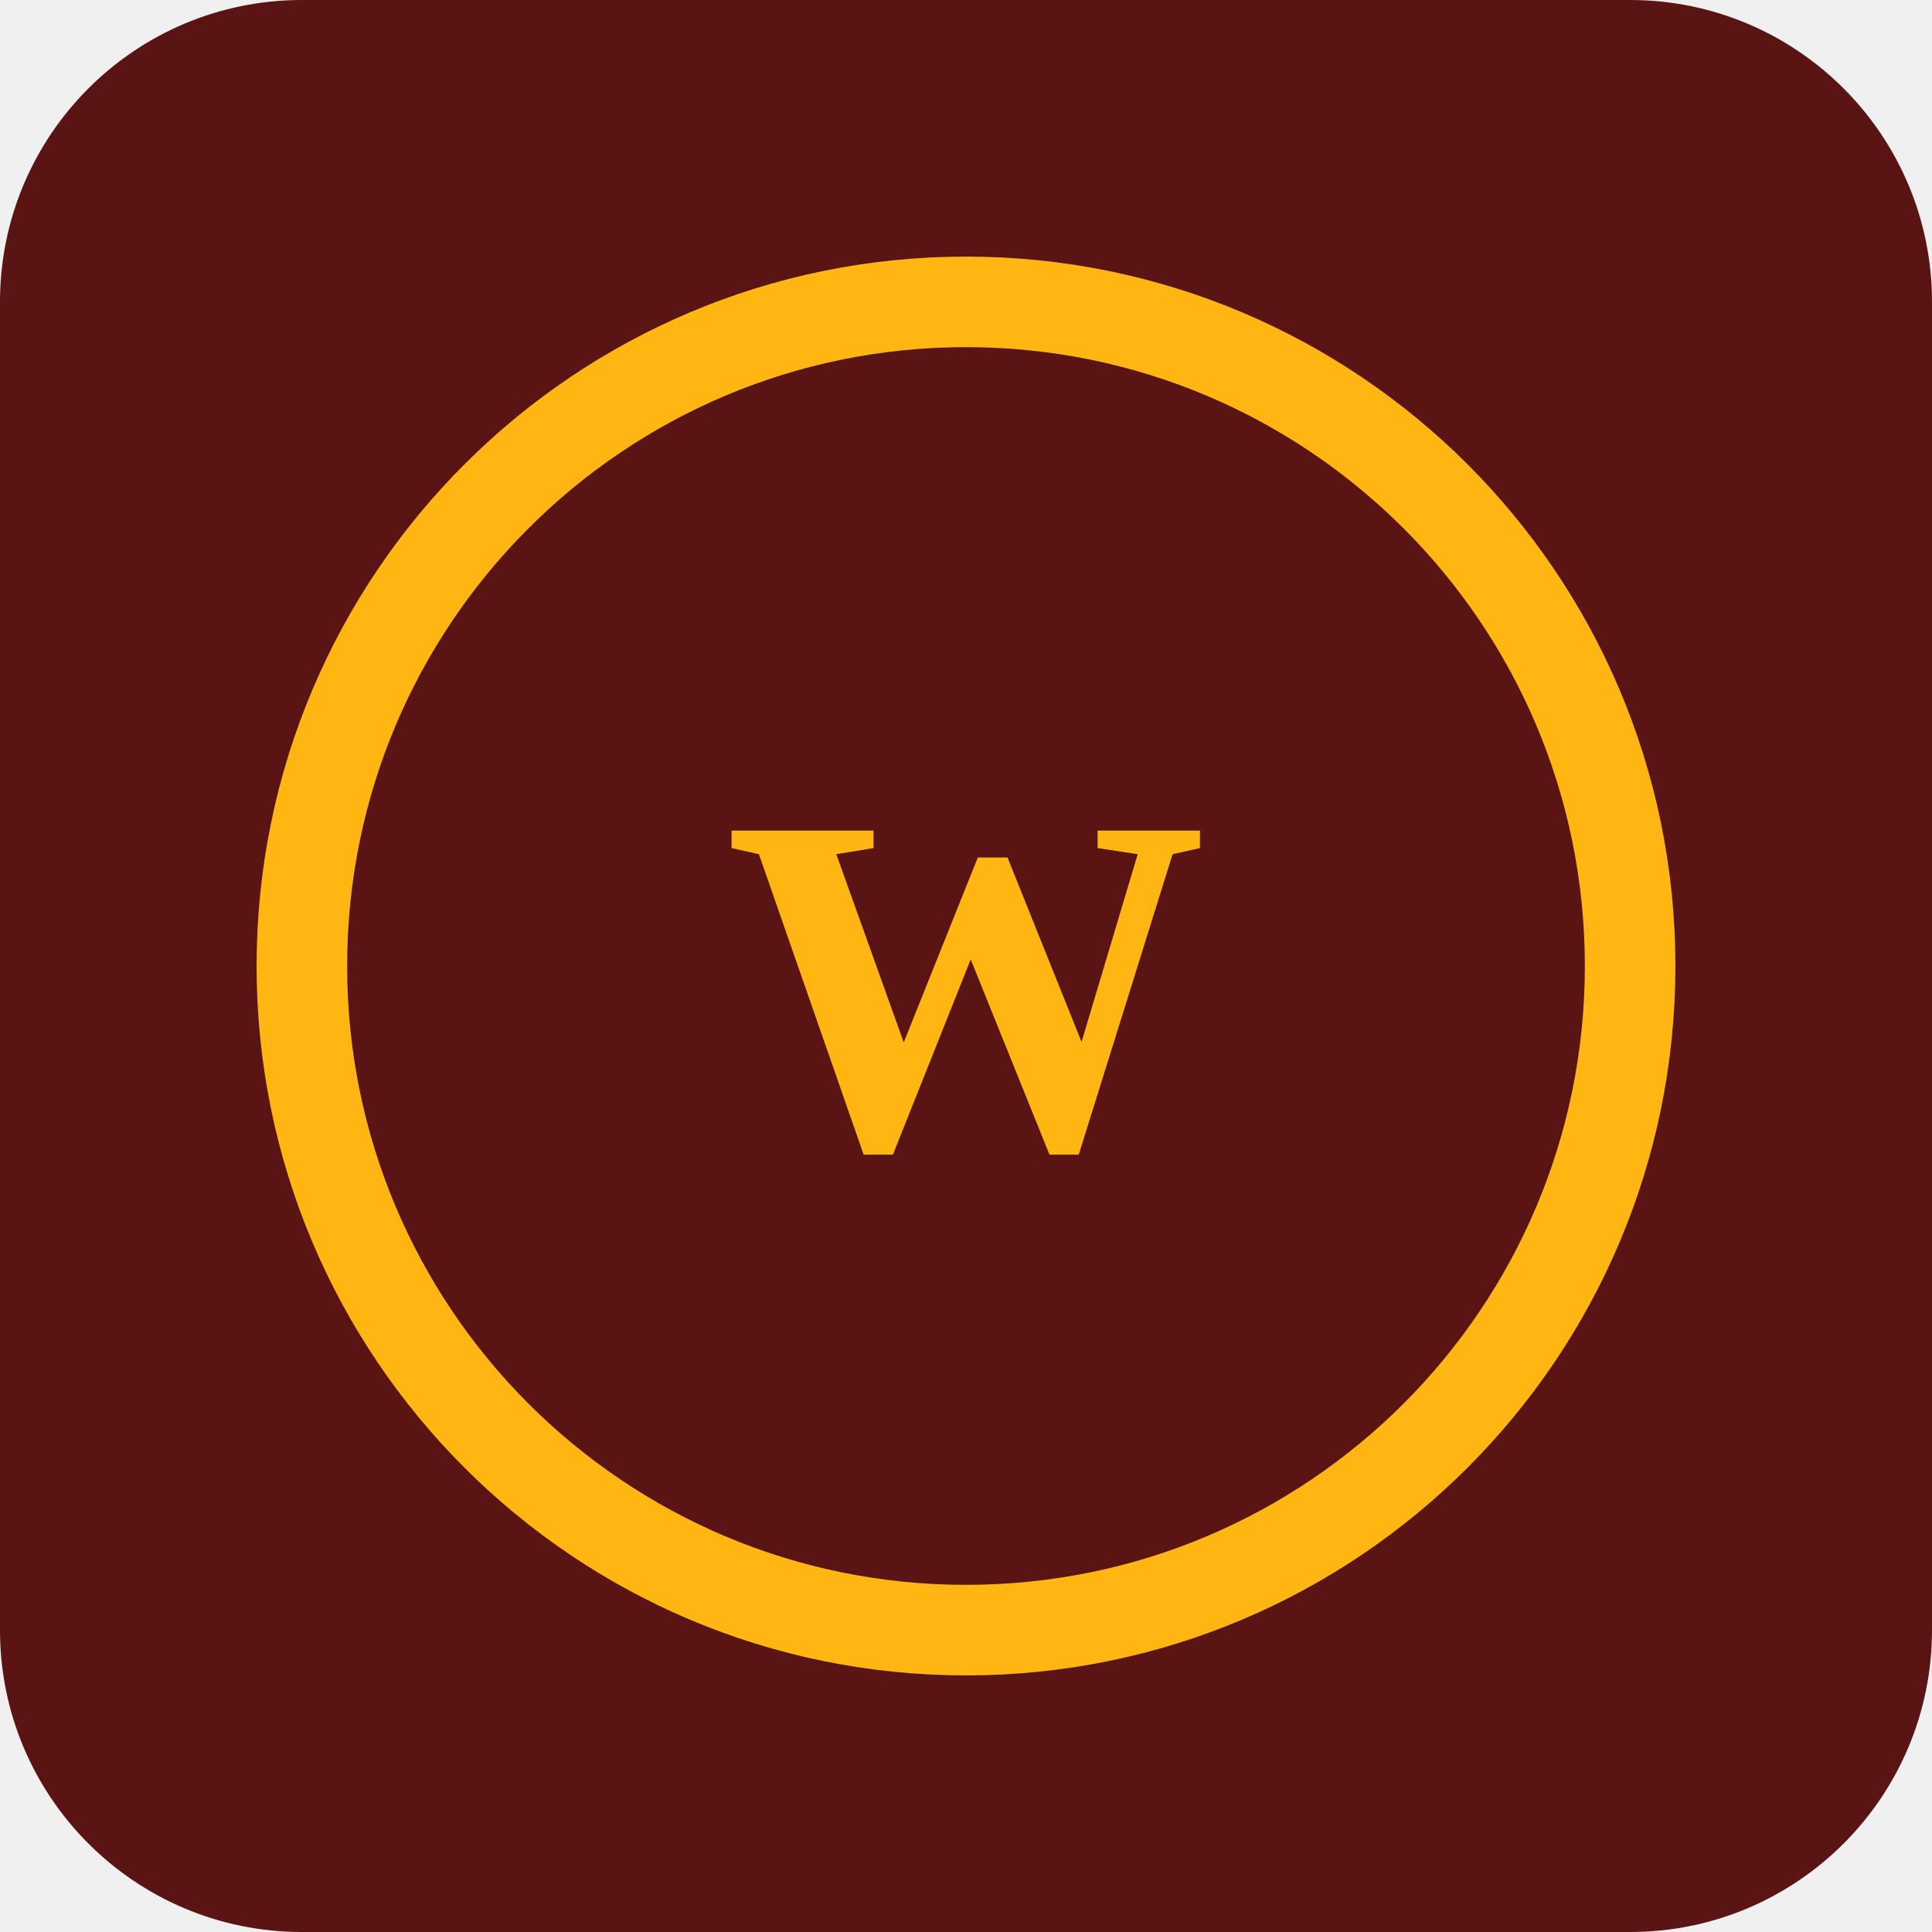
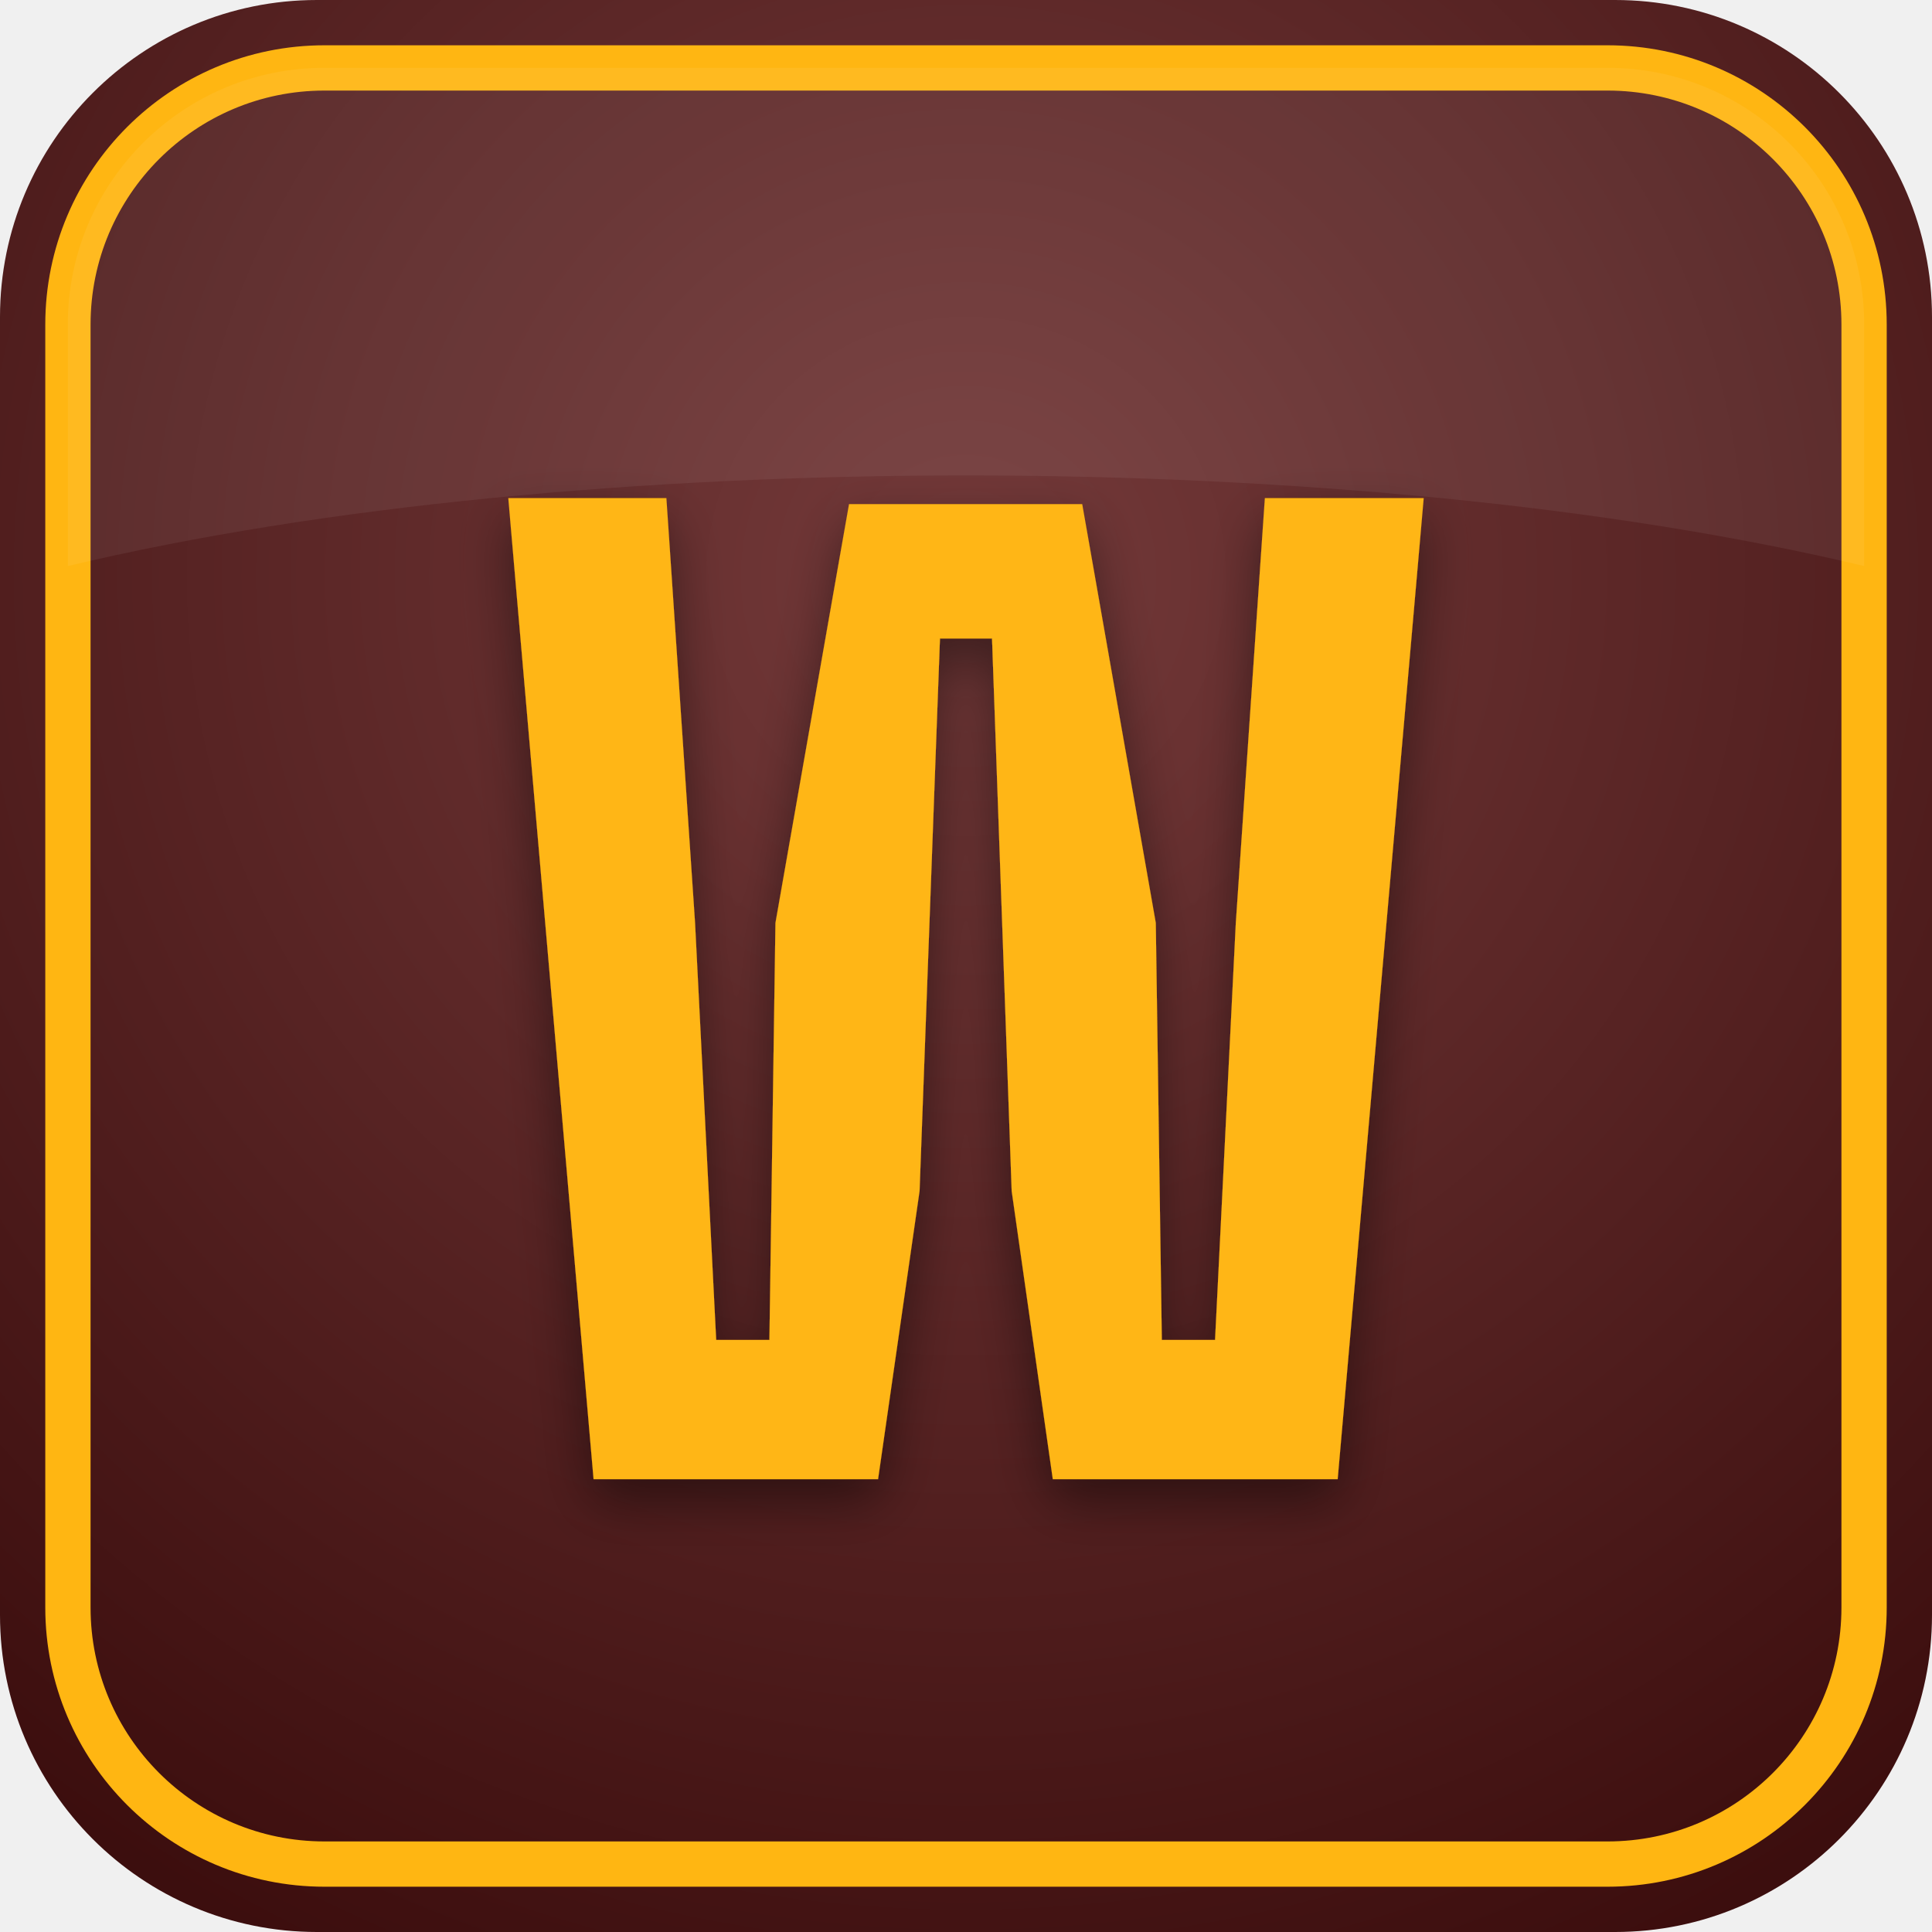
- <svg xmlns="http://www.w3.org/2000/svg" viewBox="0 0 64 64" role="img" aria-label="Washington Football Team">
-   <rect width="64" height="64" rx="10" fill="#5a1414" />
-   <circle cx="32" cy="32" r="22" fill="none" stroke="#ffb612" stroke-width="3" />
-   <text x="32" y="38" text-anchor="middle" font-family="Georgia,'Times New Roman',serif" font-size="16" font-weight="800" fill="#ffb612">W</text>
+ <svg xmlns="http://www.w3.org/2000/svg" viewBox="0 0 512 512" role="img" aria-label="Washington Football Team">
+   <defs>
+     <radialGradient id="f" cx="50%" cy="30%" r="80%">
+       <stop offset="0" stop-color="#743a3a" />
+       <stop offset="1" stop-color="#3b0d0d" />
+     </radialGradient>
+     <filter id="s" x="-10%" y="-10%" width="120%" height="120%">
+       <feDropShadow dx="0" dy="6" stdDeviation="7" flood-color="#000" flood-opacity="0.45" />
+     </filter>
+   </defs>
+   <rect width="512" height="512" rx="84" fill="url(#f)" />
+   <rect x="18" y="18" width="476" height="476" rx="68" fill="none" stroke="#ffb612" stroke-width="12" />
+   <g filter="url(#s)">
+     <g fill="#ffb612">
+       <path transform="translate(126.7 392.0)" d="M106.0 0L30.6 0L8.0-260L49.9-260L57.5-147.4L63.1-36.9L77.2-36.9L78.8-147.4L98.3-258.4L160.1-258.4L179.6-147.4L181.2-36.9L195.3-36.9L200.8-147.4L208.5-260L250.6-260L227.8 0L152.3 0L141.4-76.4L136.2-222.8L122.4-222.8L117-76.4L106.0 0Z" />
+     </g>
+   </g>
+   <path d="M84 18 H428 A68 68 0 0 1 494 84 V150 C360 118 152 118 18 150 V84 A68 68 0 0 1 84 18Z" fill="#fff" opacity="0.06" />
</svg>
